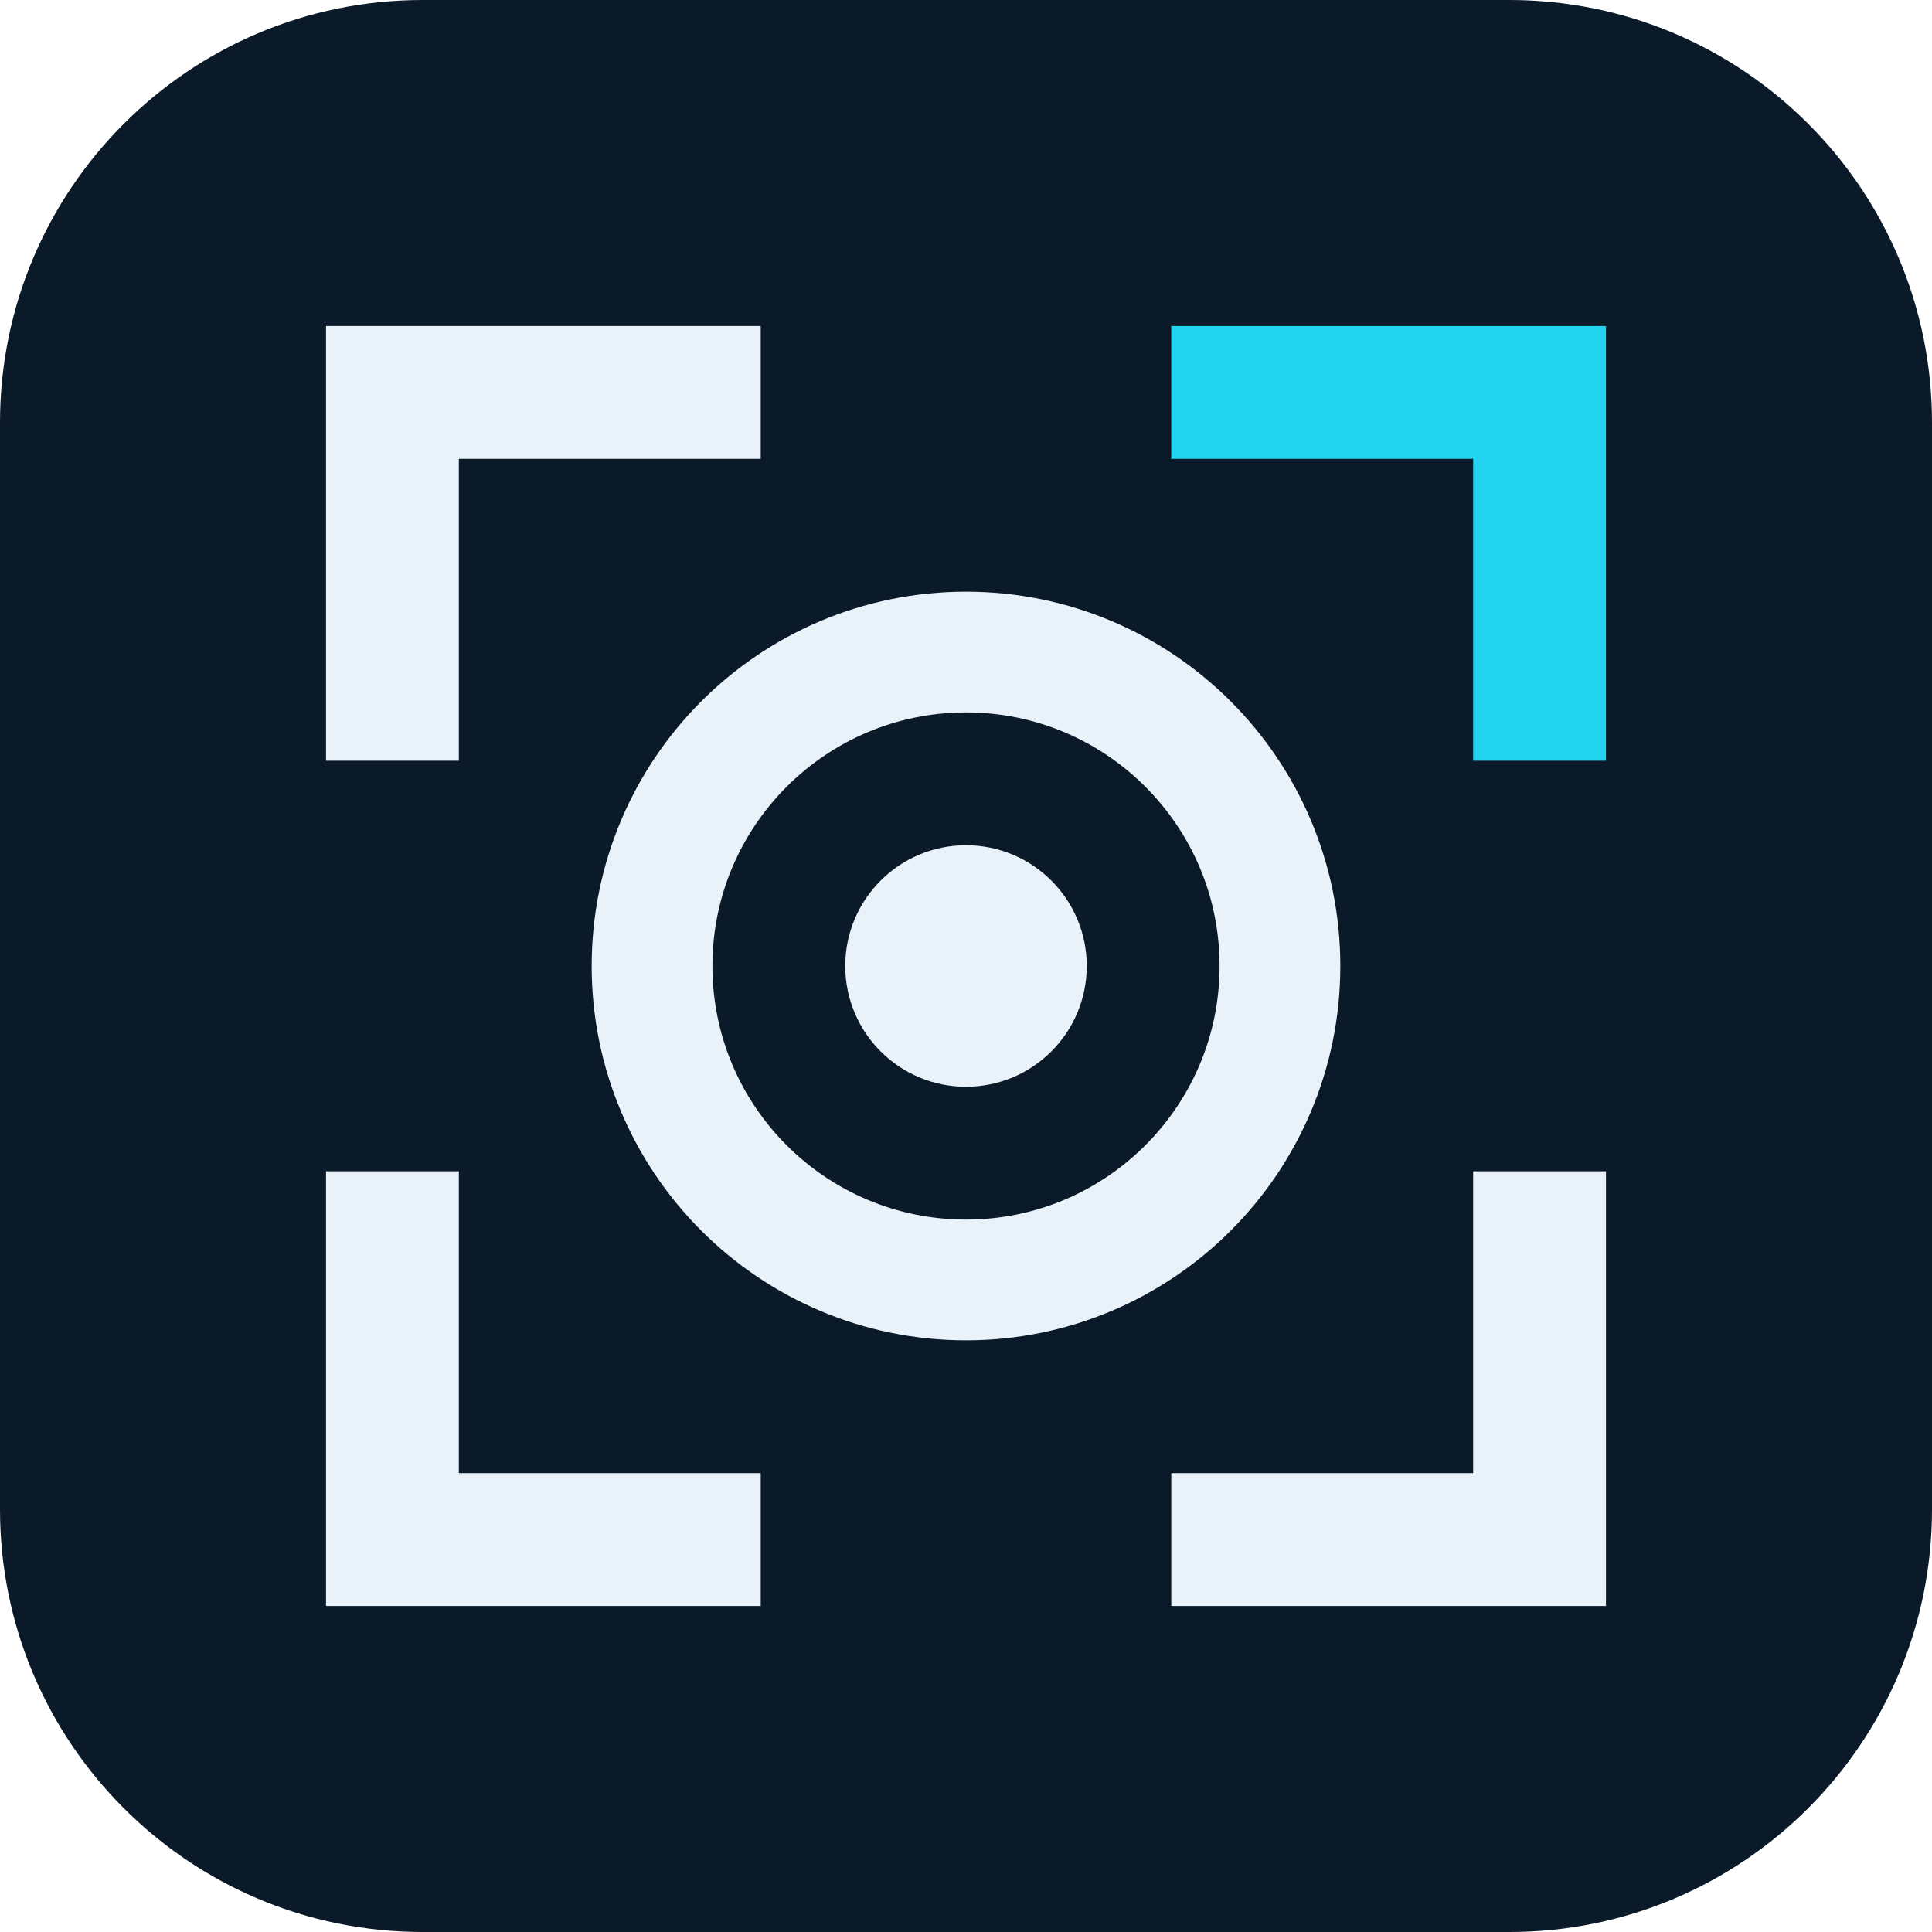
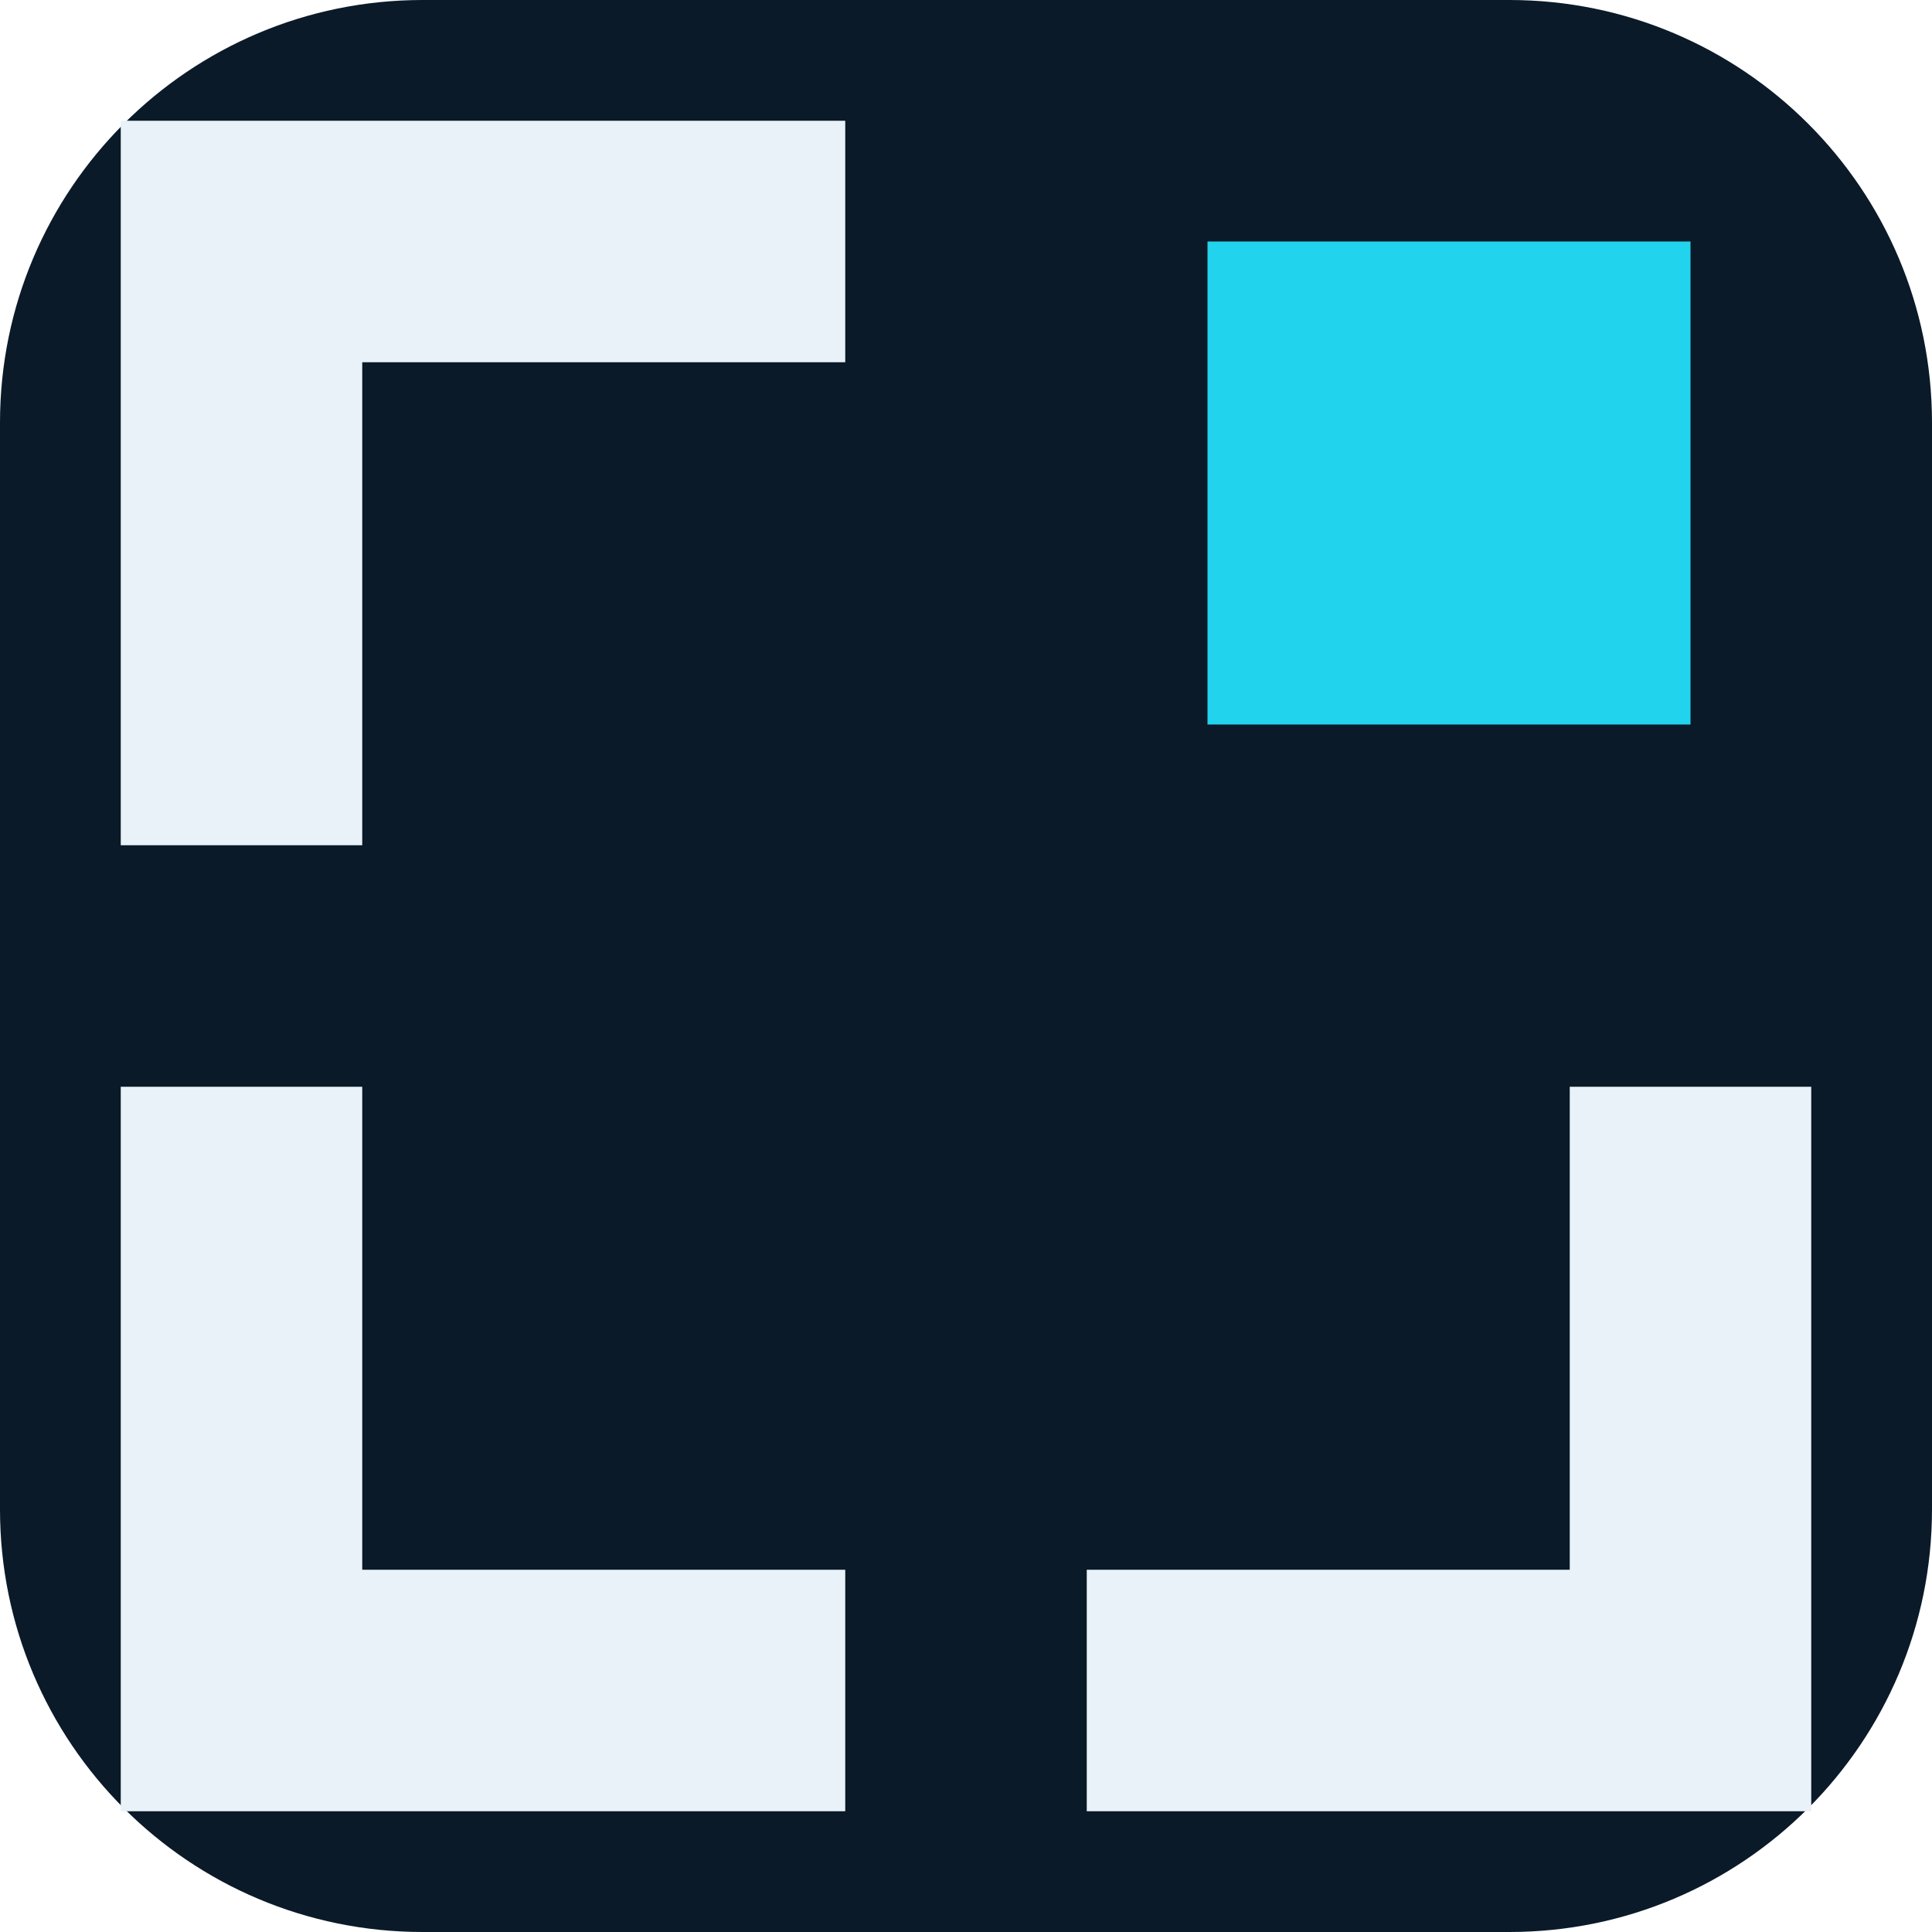
<svg xmlns="http://www.w3.org/2000/svg" viewBox="0 0 32 32" width="32" height="32">
  <rect width="32" height="32" rx="7" fill="#0b1a28" />
-   <g fill="none" stroke="#e8f2f8" stroke-width="2.2" stroke-linecap="square">
-     <path d="M6.5 11.5V6.5h5" />
-     <path d="M6.5 20.5v5h5" />
-     <path d="M20.5 25.5h5v-5" />
+   <g fill="none" stroke="#e8f2f8" stroke-width="4" stroke-linecap="square">
+     <path d="M4 12V4h8" />
+     <path d="M4 20V28h8" />
+     <path d="M20 28H28v-8" />
  </g>
-   <circle cx="16" cy="16" r="5.2" fill="none" stroke="#e8f2f8" stroke-width="2" />
-   <circle cx="16" cy="16" r="2" fill="#e8f2f8" />
-   <path d="M20.5 6.5h5v5" fill="none" stroke="#22d3ee" stroke-width="2.2" stroke-linecap="square" />
+   <rect x="20" y="4" width="8" height="8" fill="#22d3ee" />
</svg>
